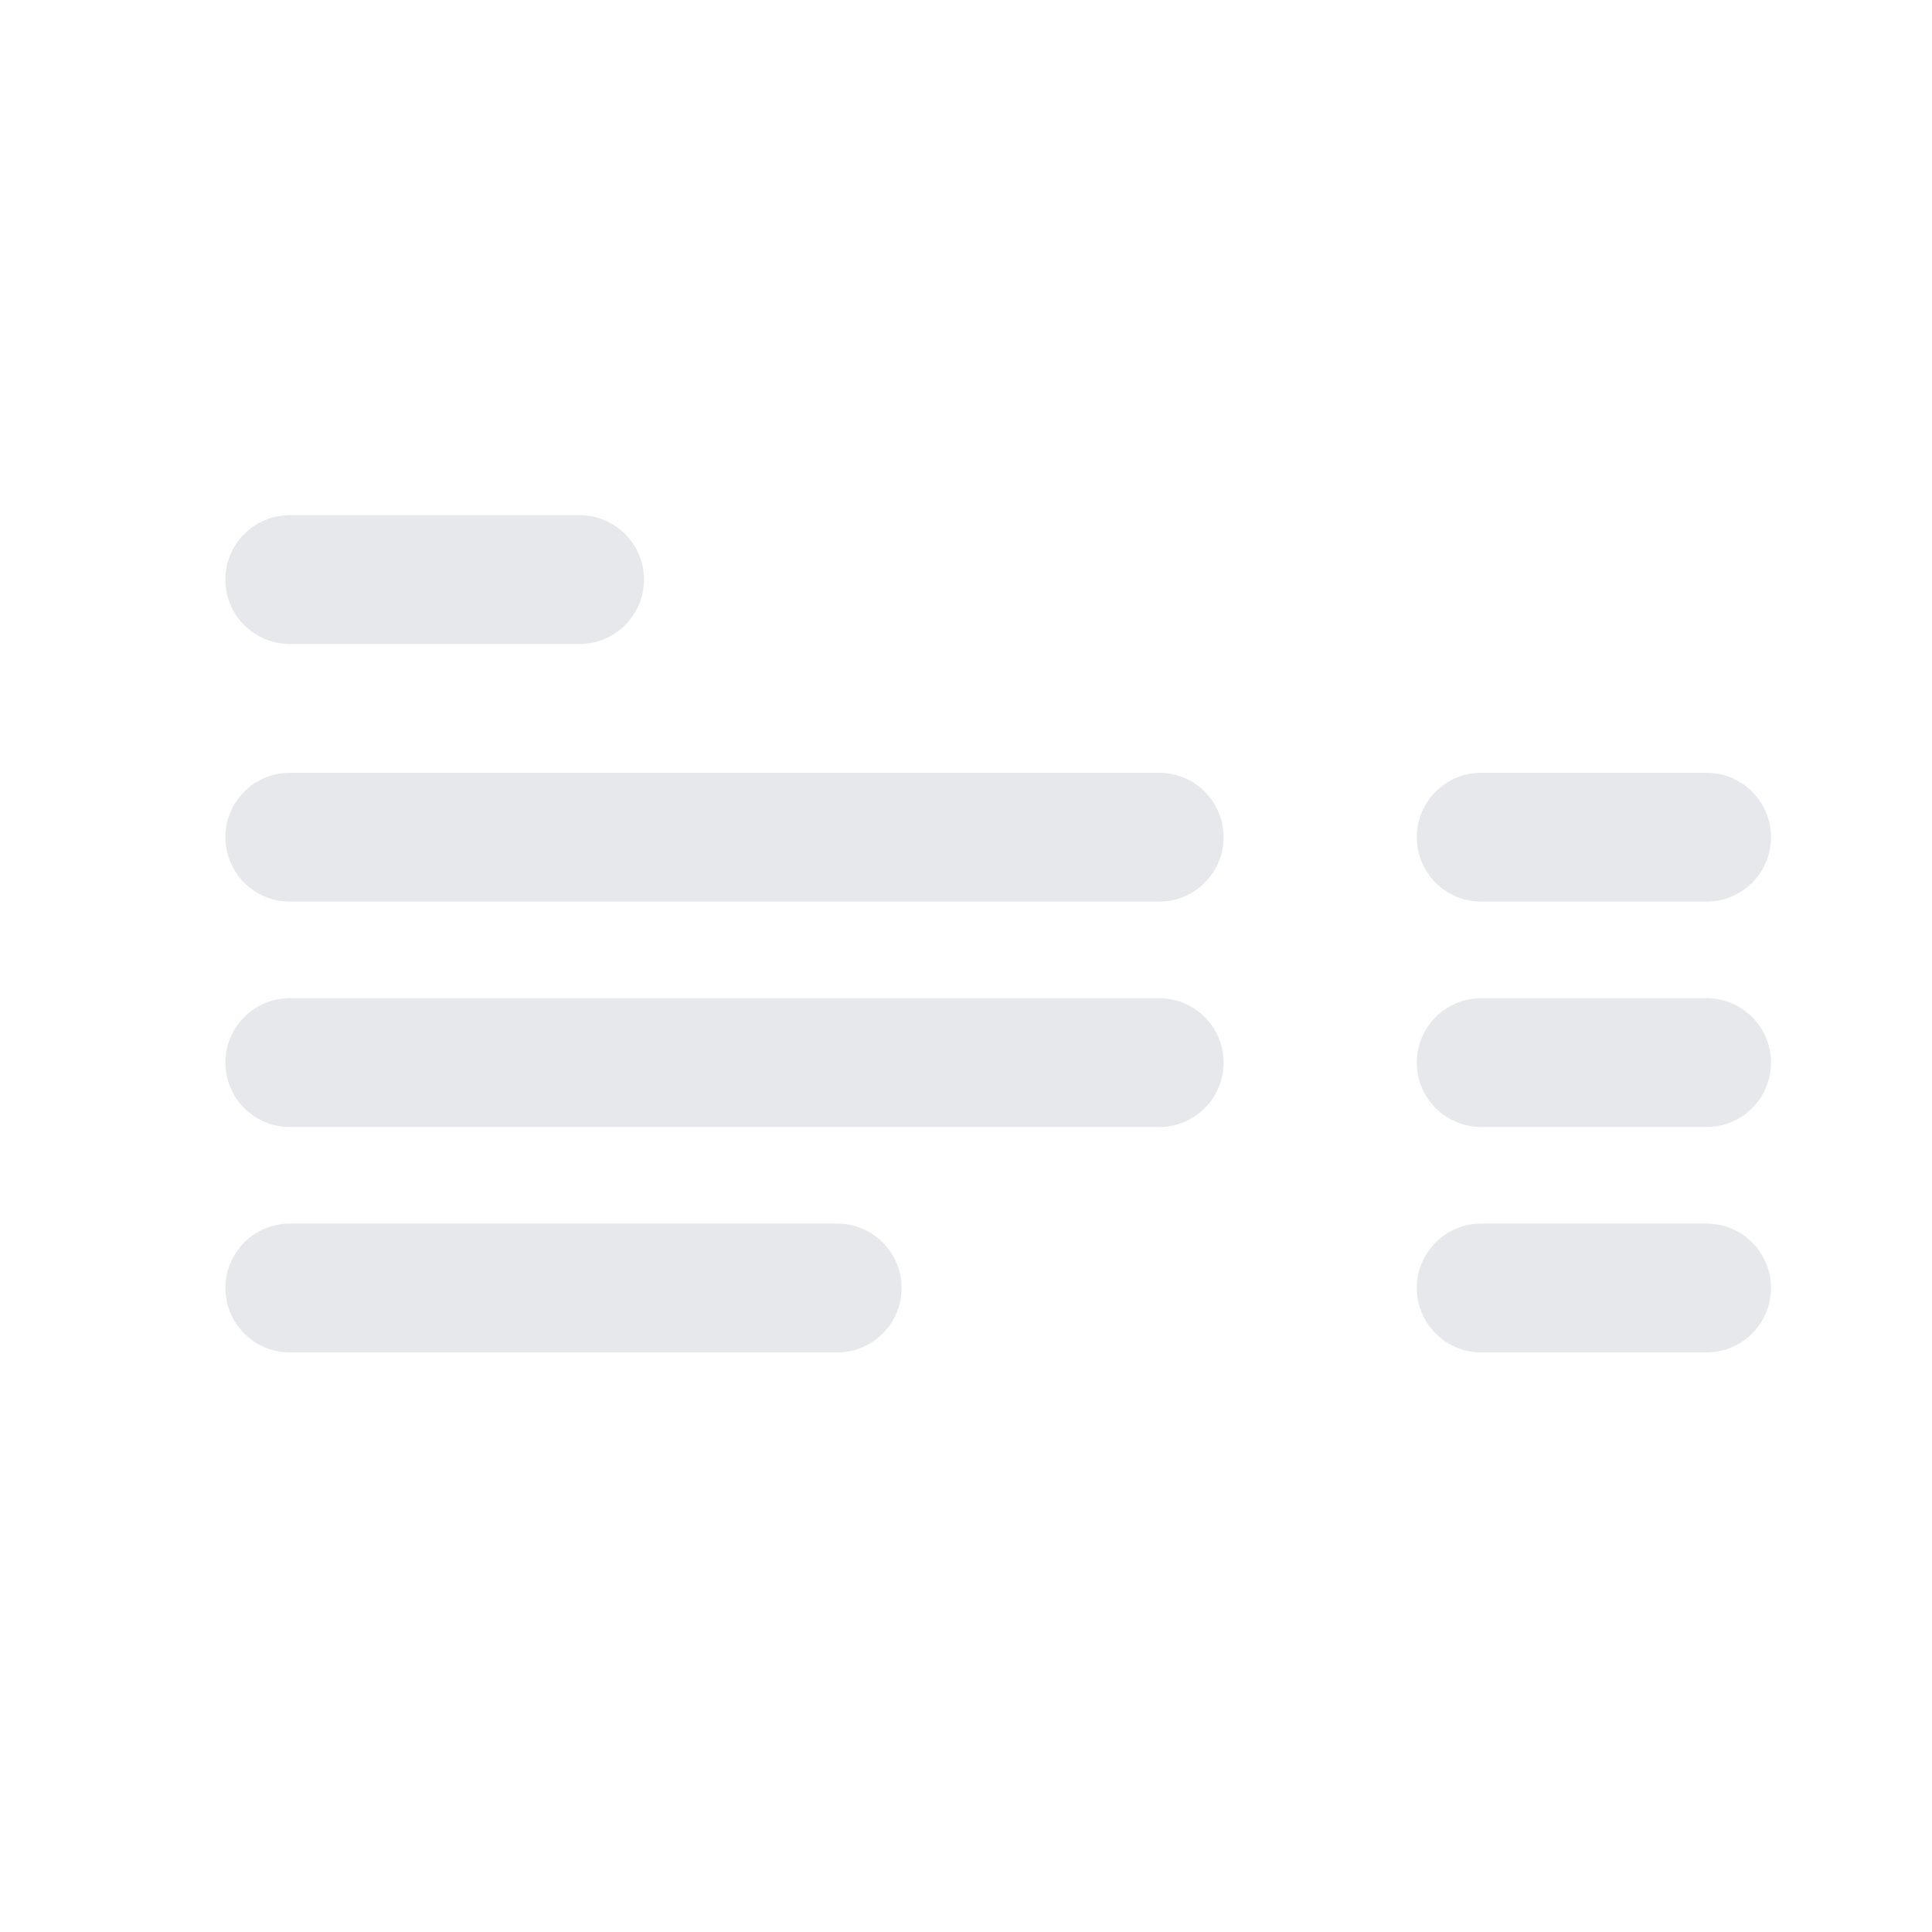
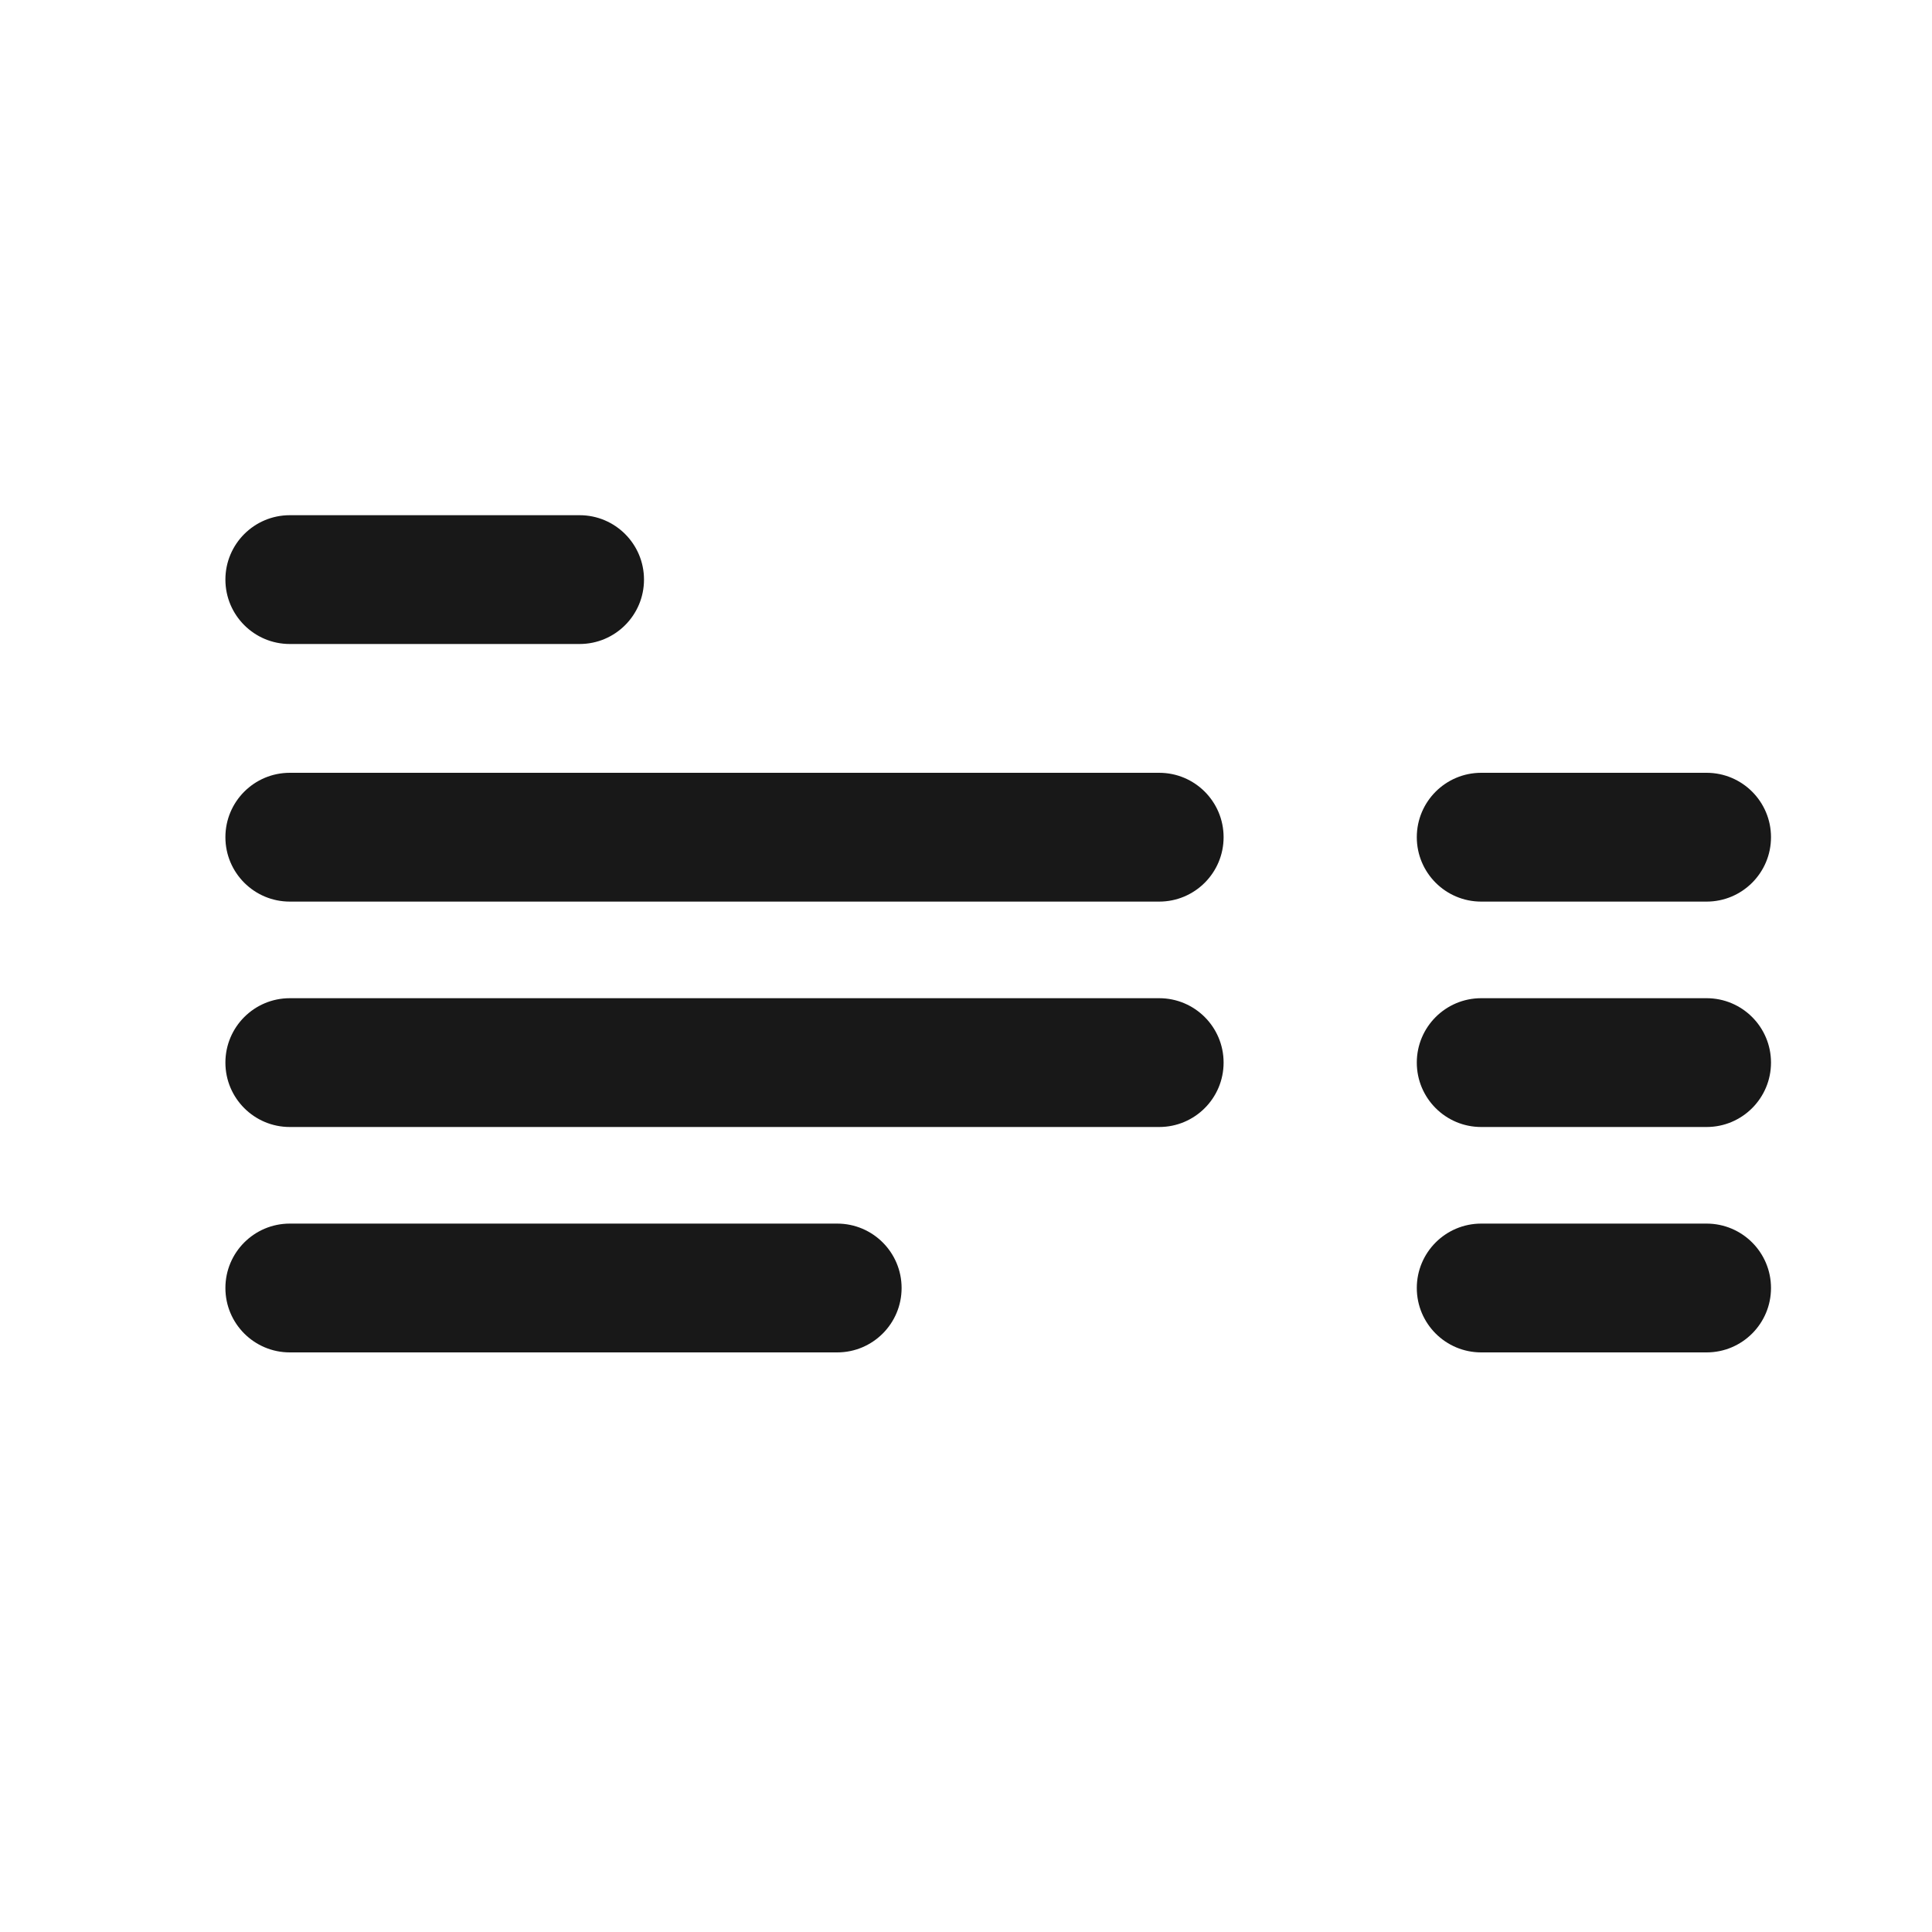
<svg xmlns="http://www.w3.org/2000/svg" width="60" height="60" viewBox="0 0 60 60" fill="none">
  <rect width="60" height="60" fill="white" />
-   <rect x="7" y="16" width="13" height="4" rx="2" fill="#E6E8EC" />
-   <rect x="7" y="24" width="31" height="4" rx="2" fill="#E6E8EC" />
-   <rect x="44" y="24" width="11" height="4" rx="2" fill="#E6E8EC" />
-   <rect x="7" y="31" width="31" height="4" rx="2" fill="#E6E8EC" />
-   <rect x="7" y="38" width="21" height="4" rx="2" fill="#E6E8EC" />
-   <rect x="44" y="31" width="11" height="4" rx="2" fill="#E6E8EC" />
-   <rect x="44" y="38" width="11" height="4" rx="2" fill="#E6E8EC" />
+   <rect x="7" y="16" width="13" height="4" rx="2" fill="#181818" />
+   <rect x="7" y="24" width="31" height="4" rx="2" fill="#181818" />
+   <rect x="44" y="24" width="11" height="4" rx="2" fill="#181818" />
+   <rect x="7" y="31" width="31" height="4" rx="2" fill="#181818" />
+   <rect x="7" y="38" width="21" height="4" rx="2" fill="#181818" />
+   <rect x="44" y="31" width="11" height="4" rx="2" fill="#181818" />
+   <rect x="44" y="38" width="11" height="4" rx="2" fill="#181818" />
</svg>
